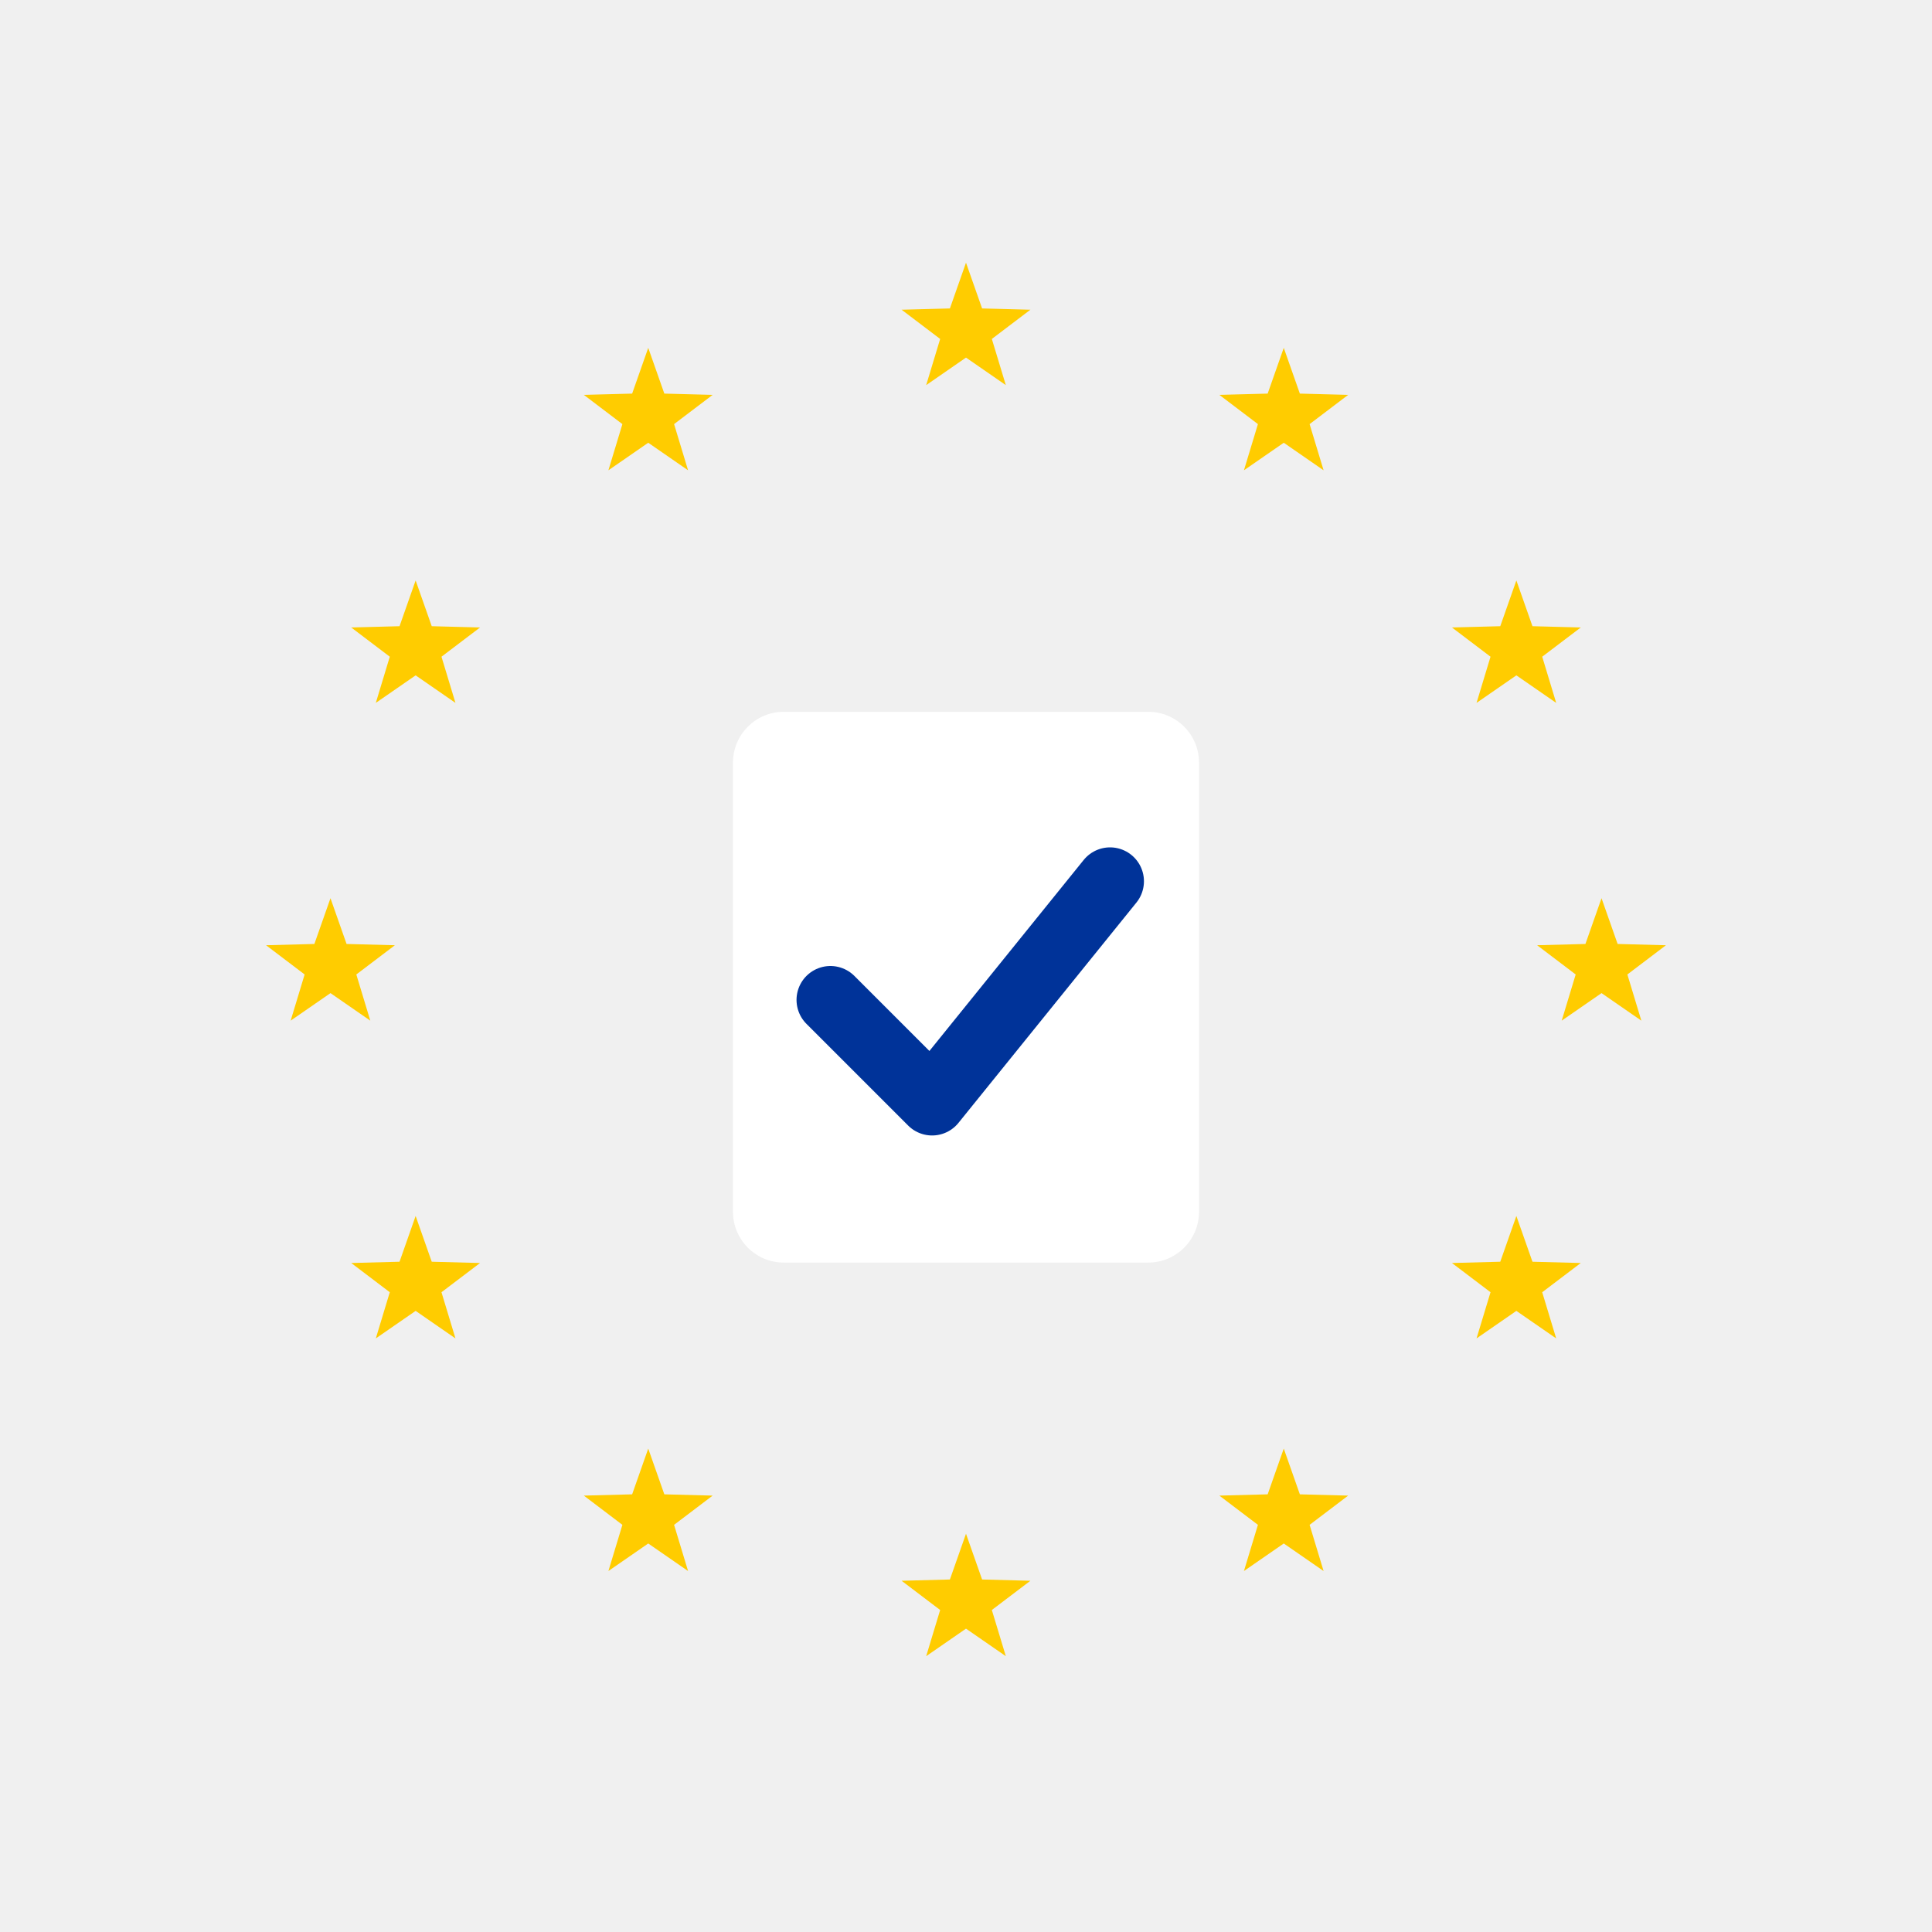
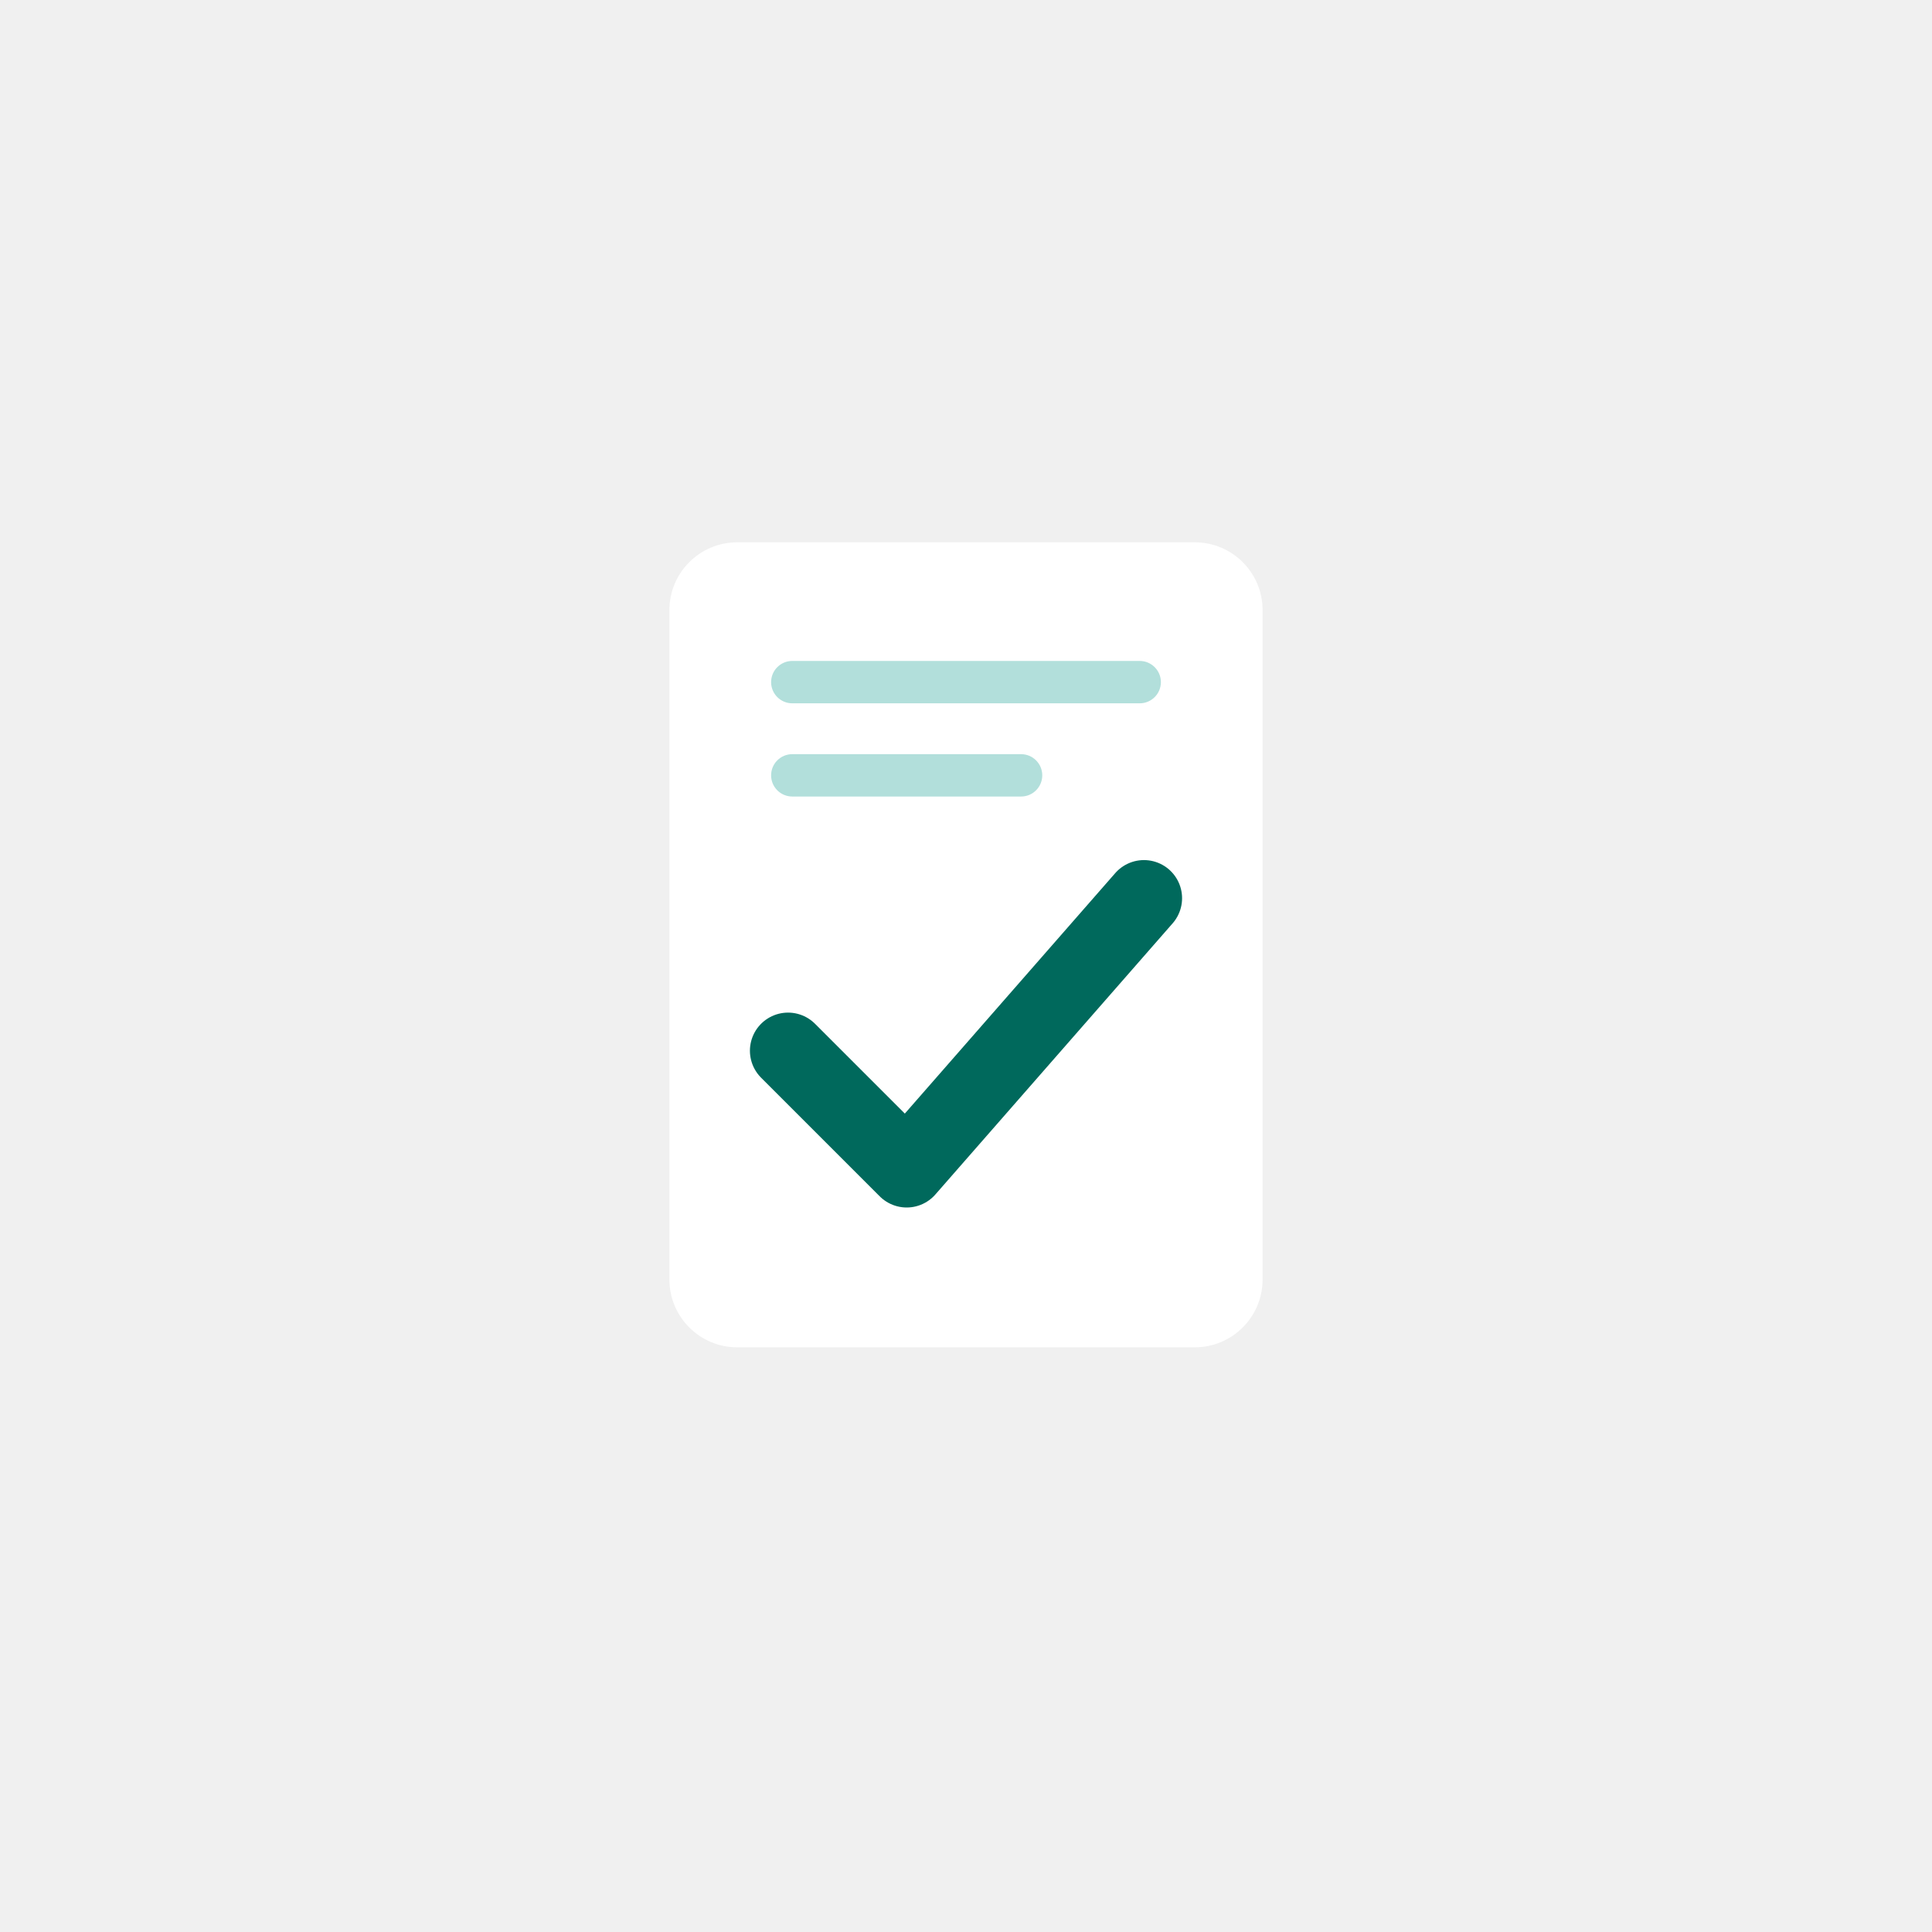
<svg xmlns="http://www.w3.org/2000/svg" width="456" height="456" viewBox="0 0 456 456">
-   <polygon points="228.0,62.0 231.8,72.8 243.2,73.1 234.1,80.0 237.4,90.9 228.0,84.4 218.6,90.9 221.9,80.0 212.8,73.1 224.2,72.8" fill="#FFCC00" />
-   <polygon points="303.0,82.1 306.8,92.9 318.2,93.2 309.1,100.1 312.4,111.0 303.0,104.5 293.6,111.0 296.9,100.1 287.8,93.2 299.2,92.9" fill="#FFCC00" />
-   <polygon points="357.9,137.0 361.7,147.8 373.1,148.1 364.0,155.0 367.3,165.9 357.9,159.4 348.5,165.9 351.8,155.0 342.7,148.1 354.1,147.8" fill="#FFCC00" />
-   <polygon points="378.0,212.0 381.8,222.8 393.2,223.1 384.1,230.0 387.4,240.9 378.0,234.4 368.6,240.9 371.9,230.0 362.8,223.1 374.2,222.8" fill="#FFCC00" />
-   <polygon points="357.9,287.0 361.7,297.8 373.1,298.1 364.0,305.0 367.3,315.9 357.9,309.4 348.5,315.9 351.8,305.0 342.7,298.1 354.1,297.8" fill="#FFCC00" />
-   <polygon points="303.0,341.9 306.8,352.7 318.2,353.0 309.1,359.9 312.4,370.8 303.0,364.3 293.6,370.8 296.9,359.9 287.8,353.0 299.2,352.7" fill="#FFCC00" />
-   <polygon points="228.0,362.0 231.8,372.8 243.2,373.1 234.1,380.0 237.4,390.9 228.0,384.4 218.6,390.9 221.9,380.0 212.8,373.1 224.2,372.8" fill="#FFCC00" />
-   <polygon points="153.0,341.9 156.8,352.7 168.2,353.0 159.1,359.9 162.4,370.8 153.0,364.3 143.6,370.8 146.9,359.9 137.8,353.0 149.2,352.7" fill="#FFCC00" />
-   <polygon points="98.1,287.0 101.9,297.8 113.3,298.1 104.2,305.0 107.5,315.9 98.1,309.4 88.7,315.9 92.0,305.0 82.9,298.1 94.3,297.8" fill="#FFCC00" />
-   <polygon points="78.0,212.0 81.8,222.8 93.2,223.1 84.1,230.0 87.4,240.9 78.0,234.4 68.6,240.9 71.9,230.0 62.8,223.1 74.2,222.8" fill="#FFCC00" />
-   <polygon points="98.1,137.0 101.9,147.8 113.3,148.1 104.2,155.0 107.5,165.9 98.1,159.4 88.7,165.9 92.0,155.0 82.9,148.1 94.3,147.8" fill="#FFCC00" />
-   <polygon points="153.0,82.1 156.8,92.9 168.2,93.2 159.1,100.1 162.4,111.0 153.0,104.5 143.6,111.0 146.9,100.1 137.8,93.2 149.2,92.9" fill="#FFCC00" />
-   <rect x="173" y="168" width="110" height="130" rx="12" fill="#FFFFFF" />
-   <path d="M196 236 L220 260 L262 208" fill="none" stroke="#003399" stroke-width="16" stroke-linecap="round" stroke-linejoin="round" />
+   <rect x="158" y="128" width="140" height="190" rx="16" fill="#FFFFFF" />
+   <rect x="182" y="156" width="92" height="10" rx="5" fill="#B2DFDB" />
+   <rect x="182" y="178" width="64" height="10" rx="5" fill="#B2DFDB" />
+   <path d="M186 248 L214 276 L270 212" fill="none" stroke="#00695C" stroke-width="18" stroke-linecap="round" stroke-linejoin="round" />
</svg>
